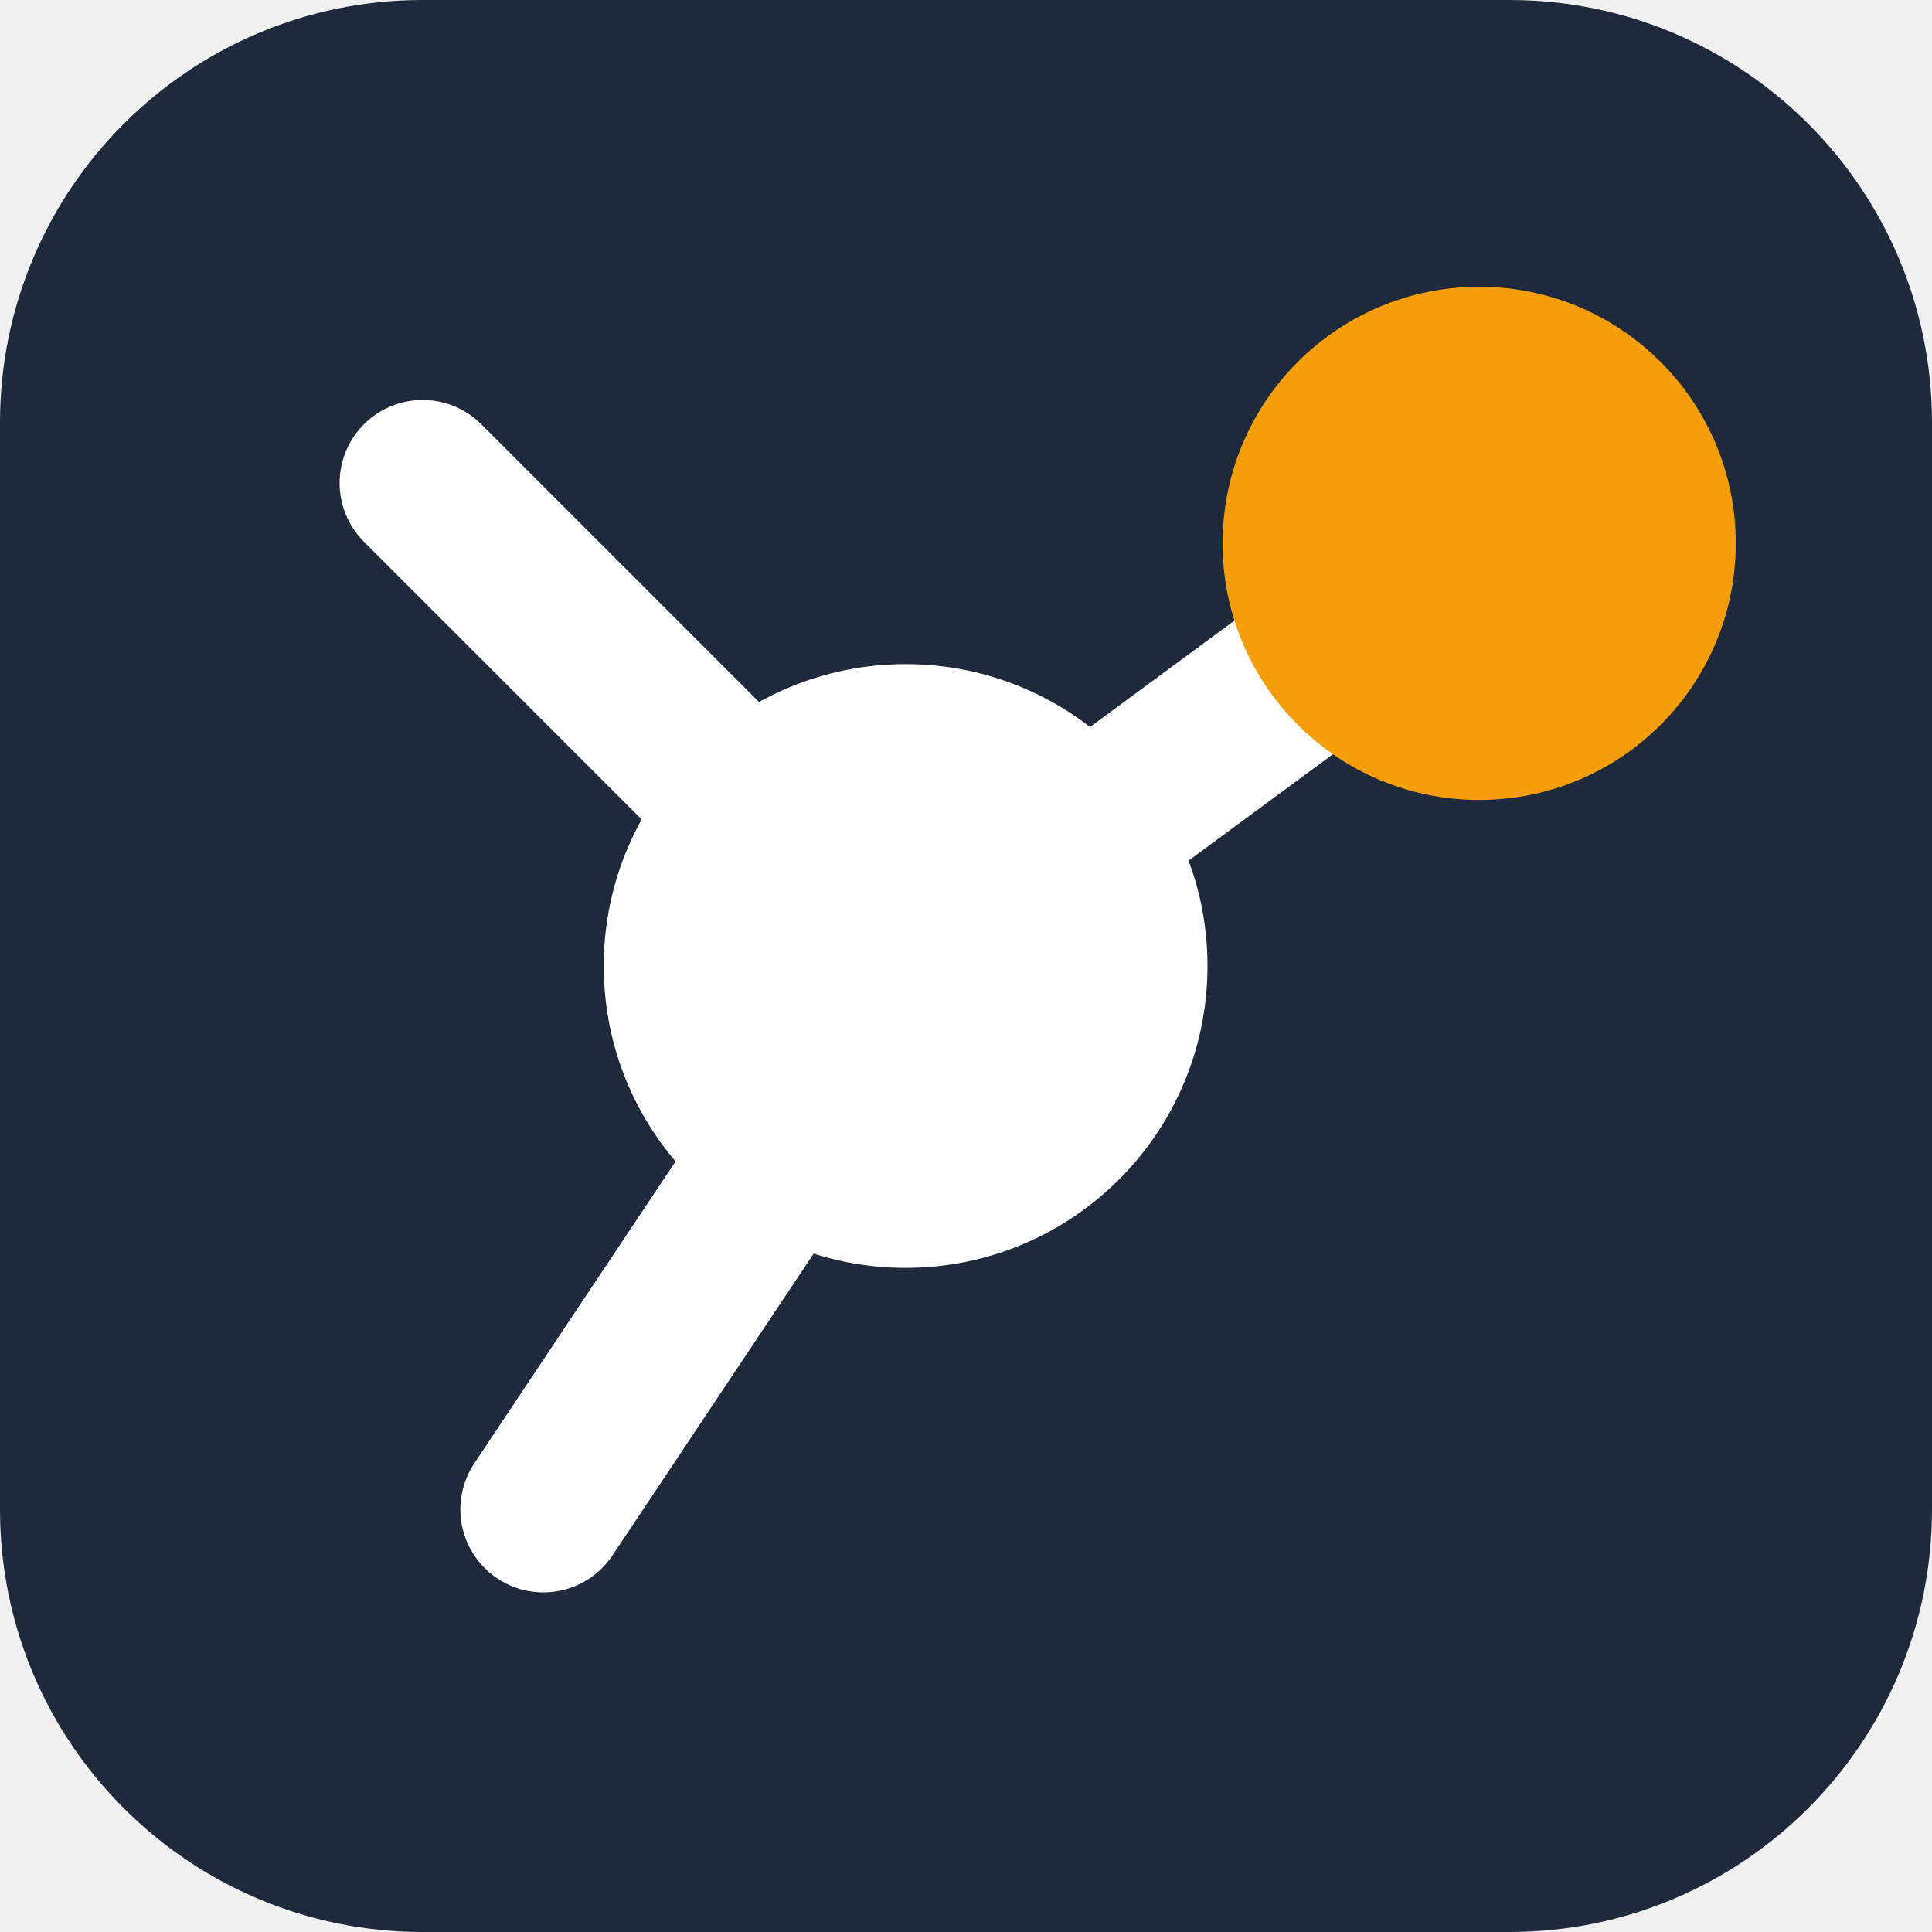
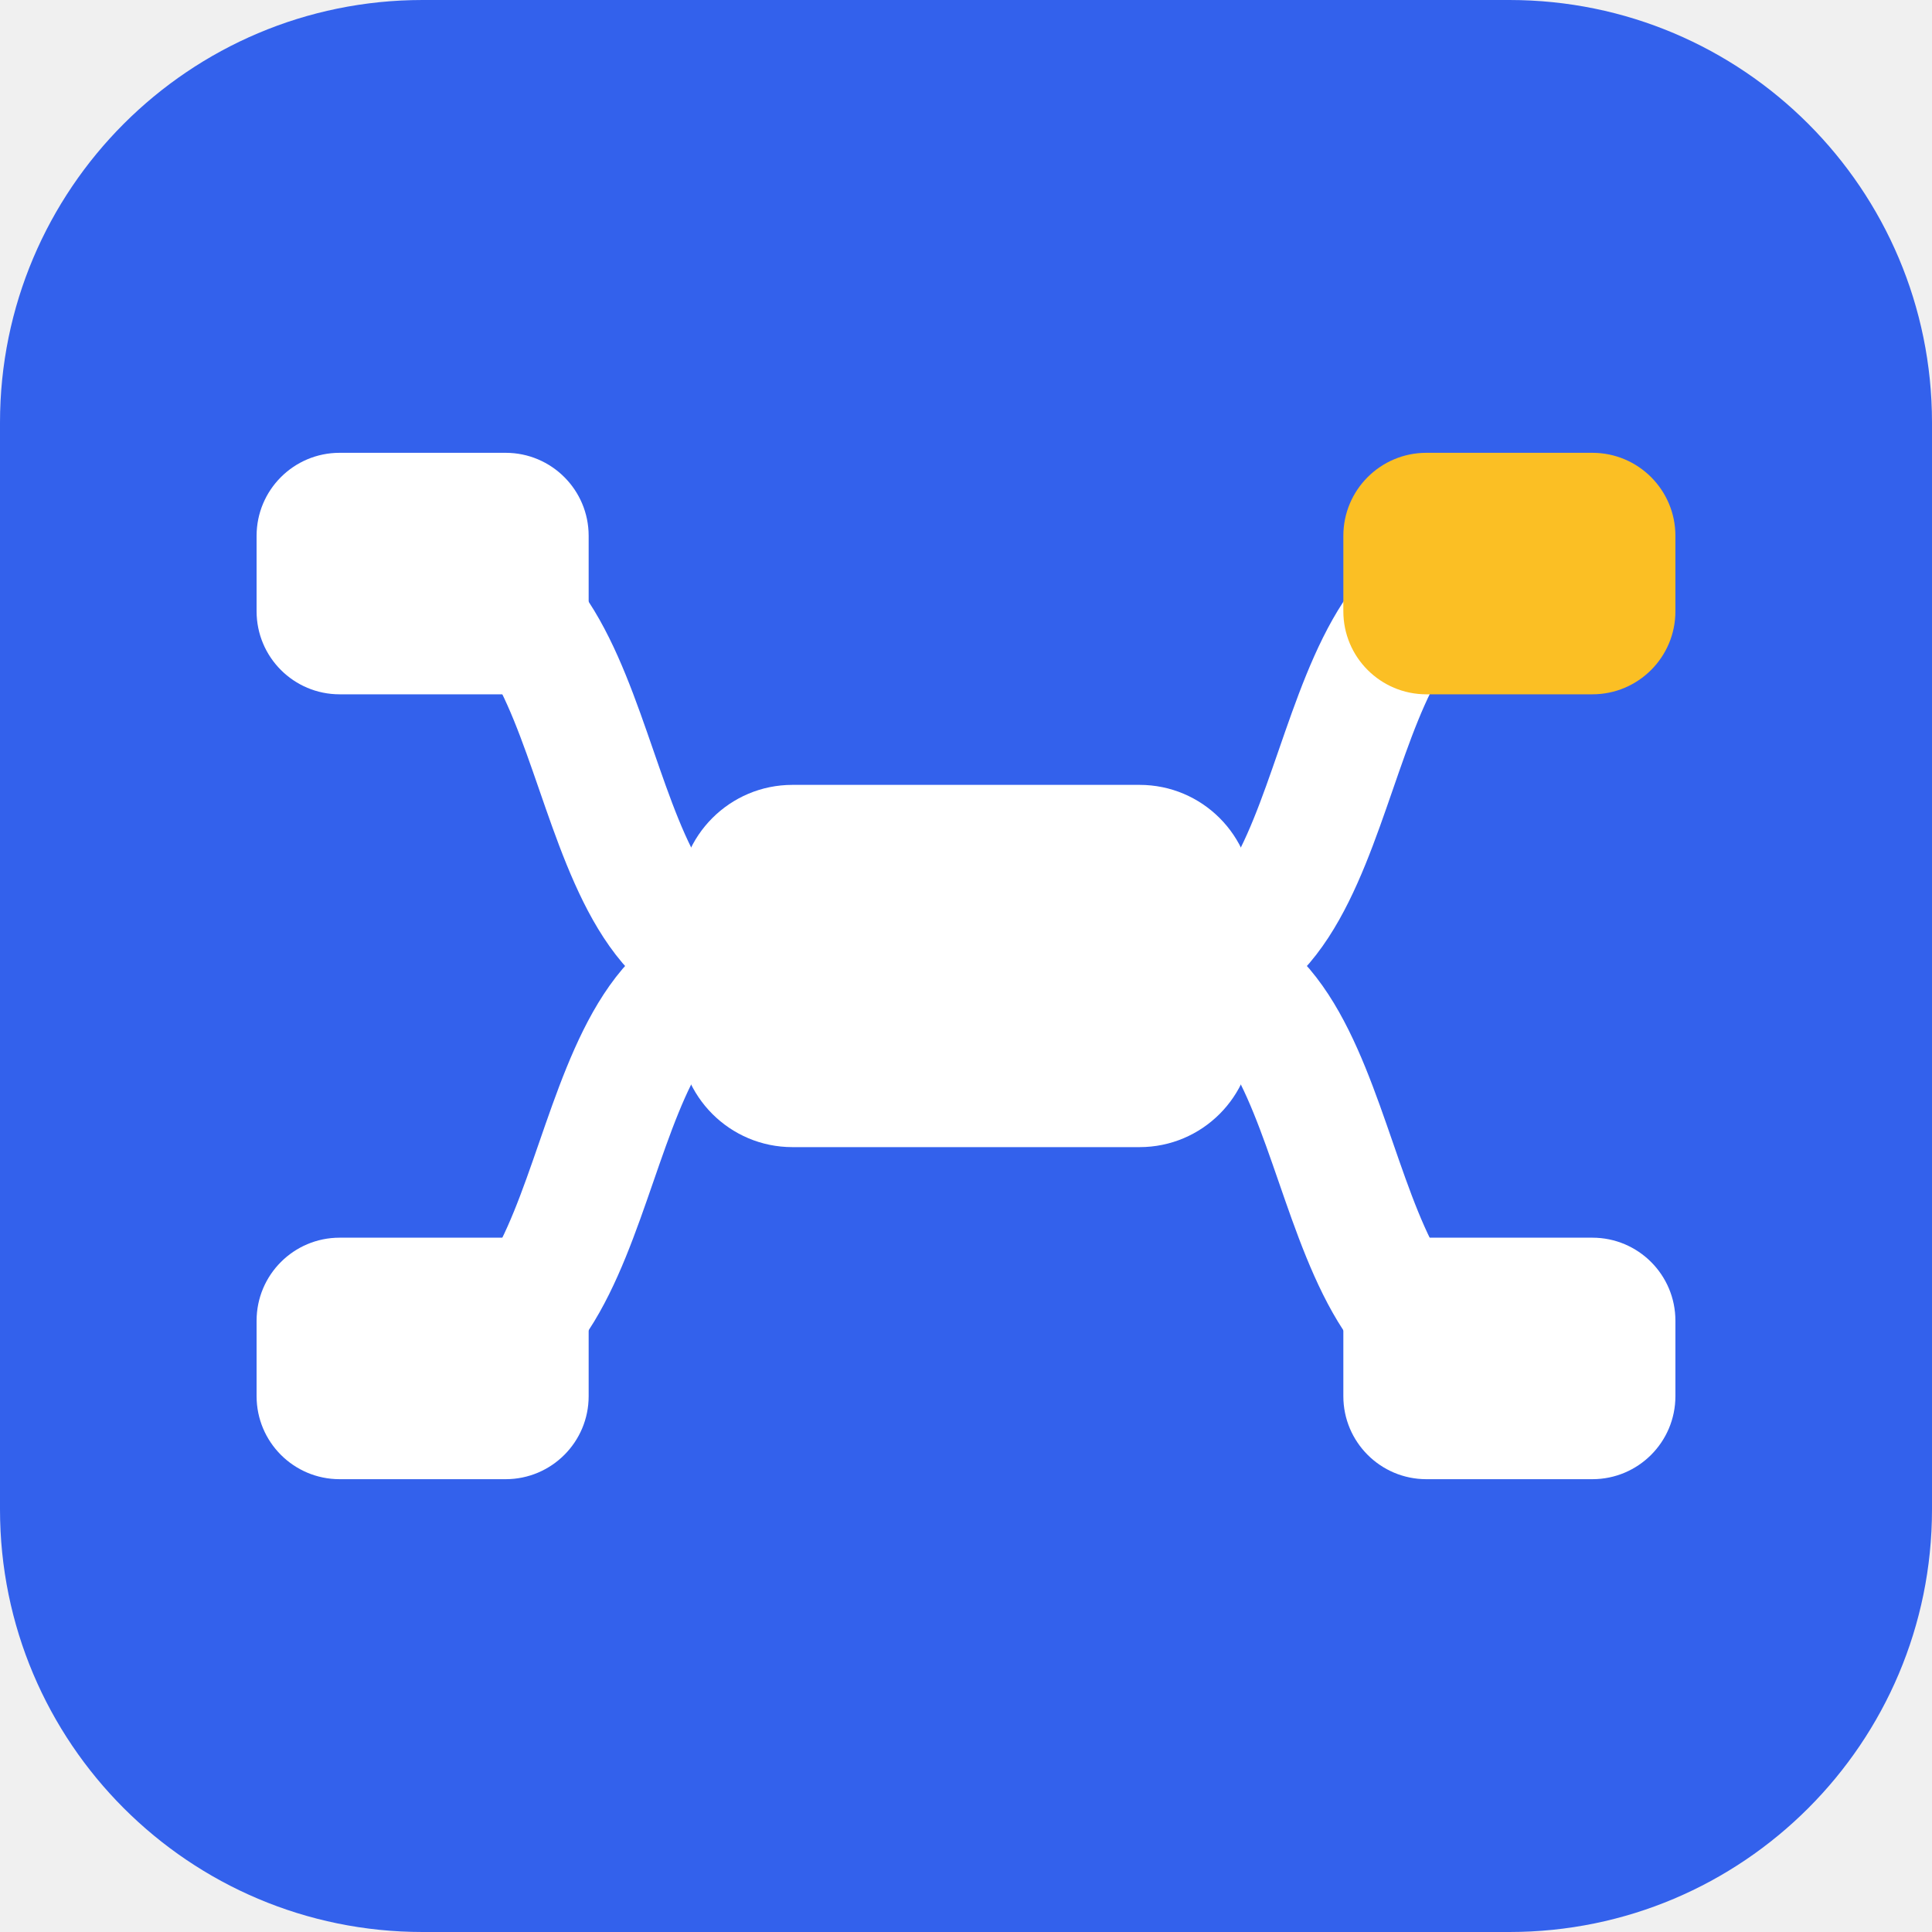
<svg xmlns="http://www.w3.org/2000/svg" width="512" height="512" viewBox="0 0 256 256">
-   <rect width="256" height="256" rx="56" fill="#1e293b" />
-   <g fill="none" stroke="#ffffff" stroke-width="22" stroke-linecap="round">
-     <path d="M120 128L56 64" />
-     <path d="M120 128L196 72" />
-     <path d="M120 128L72 200" />
+   <rect width="256" height="256" rx="56" fill="#3361ec" />
+   <g fill="none" stroke="#ffffff" stroke-width="16" stroke-linecap="round">
+     <path d="M100 128C76 128 82 76 58 76" />
+     <path d="M100 128C76 128 82 180 58 180" />
+     <path d="M156 128C180 128 174 76 198 76" />
+     <path d="M156 128C180 128 174 180 198 180" />
  </g>
-   <circle cx="120" cy="128" r="40" fill="#ffffff" />
-   <circle cx="196" cy="72" r="34" fill="#f59e0b" />
+   <rect x="90" y="104" width="76" height="48" rx="15" fill="#ffffff" />
+   <rect x="34" y="60" width="44" height="32" rx="11" fill="#ffffff" />
+   <rect x="34" y="164" width="44" height="32" rx="11" fill="#ffffff" />
+   <rect x="178" y="164" width="44" height="32" rx="11" fill="#ffffff" />
+   <rect x="178" y="60" width="44" height="32" rx="11" fill="#fbbf24" />
</svg>
